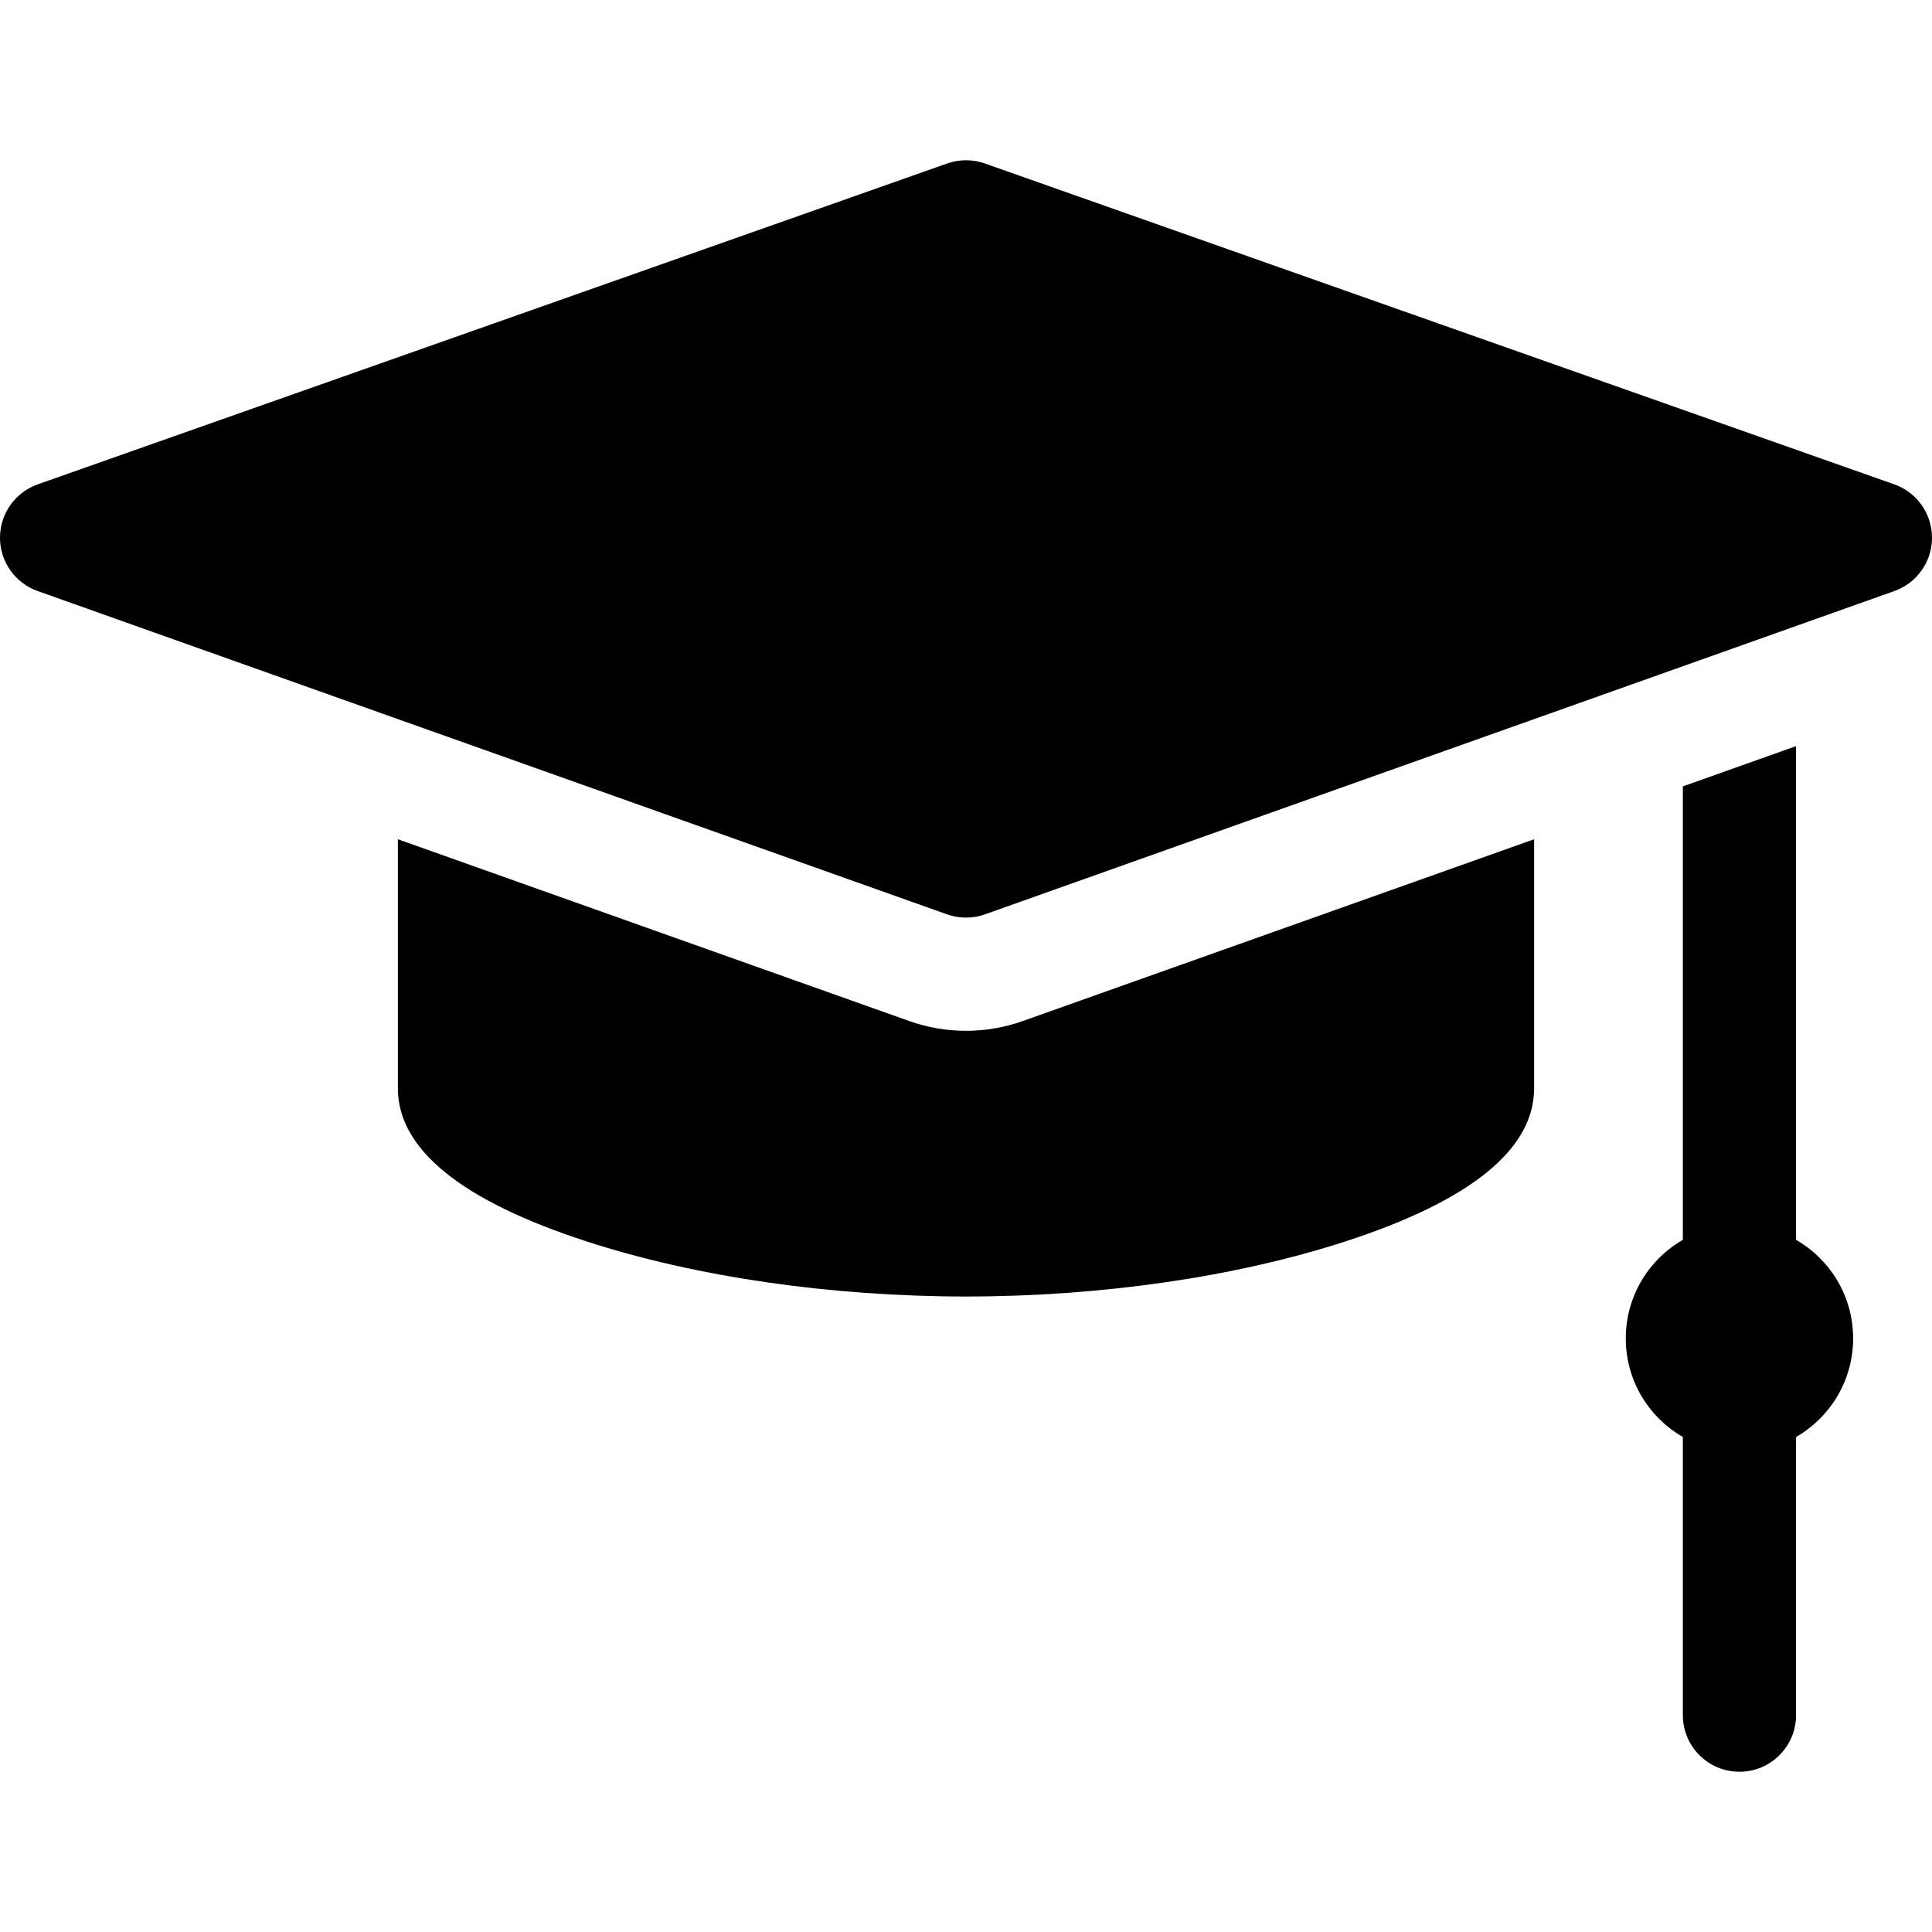
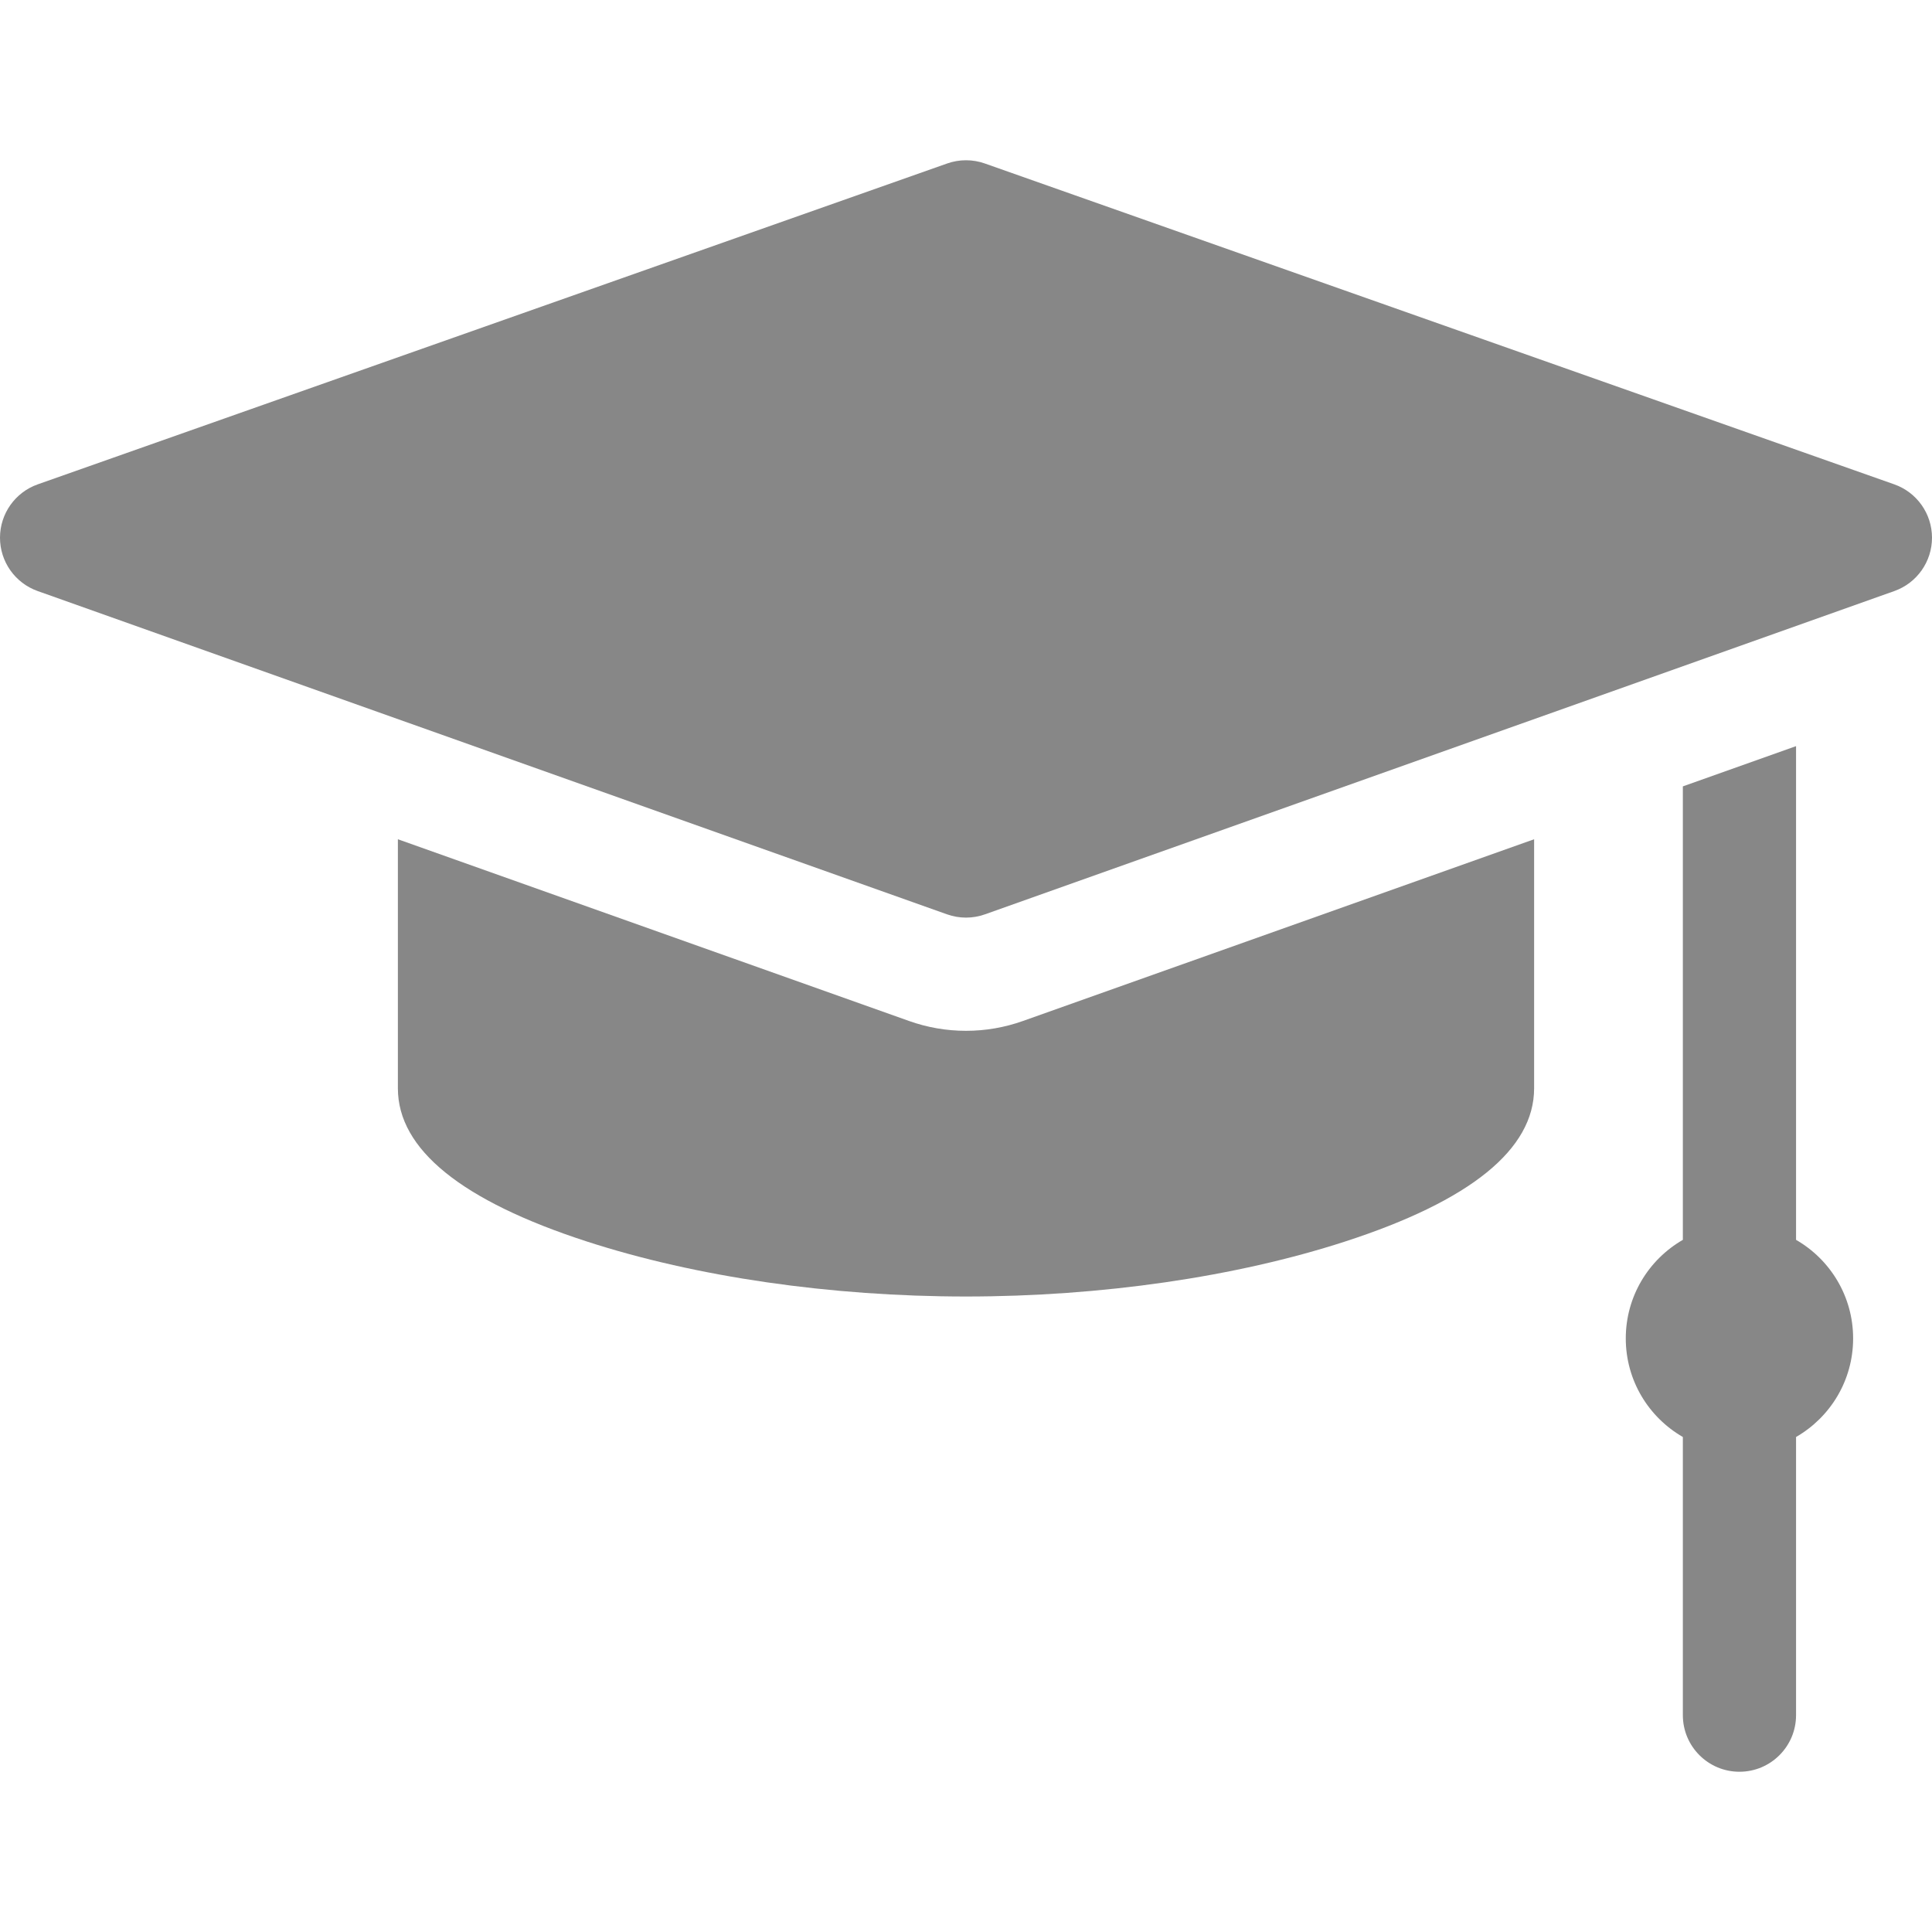
- <svg xmlns="http://www.w3.org/2000/svg" id="Capa_1" enable-background="new 0 0 512 512" height="512" viewBox="0 0 512 512" width="512">
+ <svg xmlns="http://www.w3.org/2000/svg" fill="#878787" id="Capa_1" enable-background="new 0 0 512 512" height="512" viewBox="0 0 512 512" width="512">
  <path d="m501.991 128.354-241-85.031c-3.229-1.14-6.752-1.14-9.981 0l-241 85.031c-5.992 2.114-10.002 7.774-10.01 14.128s3.989 12.023 9.976 14.151l241 85.677c1.625.578 3.325.867 5.024.867 1.7 0 3.399-.289 5.024-.867l241-85.677c5.987-2.128 9.983-7.797 9.976-14.151-.008-6.354-4.018-12.014-10.009-14.128z" />
  <path d="m475.973 328.574v-130.84l-30 10.665v120.175c-9.036 5.201-15.125 14.946-15.125 26.121 0 11.174 6.089 20.92 15.125 26.121v73.716c0 8.284 6.716 15 15 15s15-6.716 15-15v-73.715c9.036-5.2 15.125-14.947 15.125-26.121 0-11.175-6.088-20.921-15.125-26.122z" />
  <path d="m256 273.177c-5.149 0-10.22-.875-15.073-2.6l-135.483-48.165v66.008c0 16.149 16.847 29.806 50.073 40.59 28.961 9.4 64.647 14.577 100.483 14.577s71.521-5.177 100.483-14.577c33.226-10.784 50.073-24.441 50.073-40.59v-66.008l-135.482 48.165c-4.854 1.725-9.925 2.6-15.074 2.6z" />
</svg>
